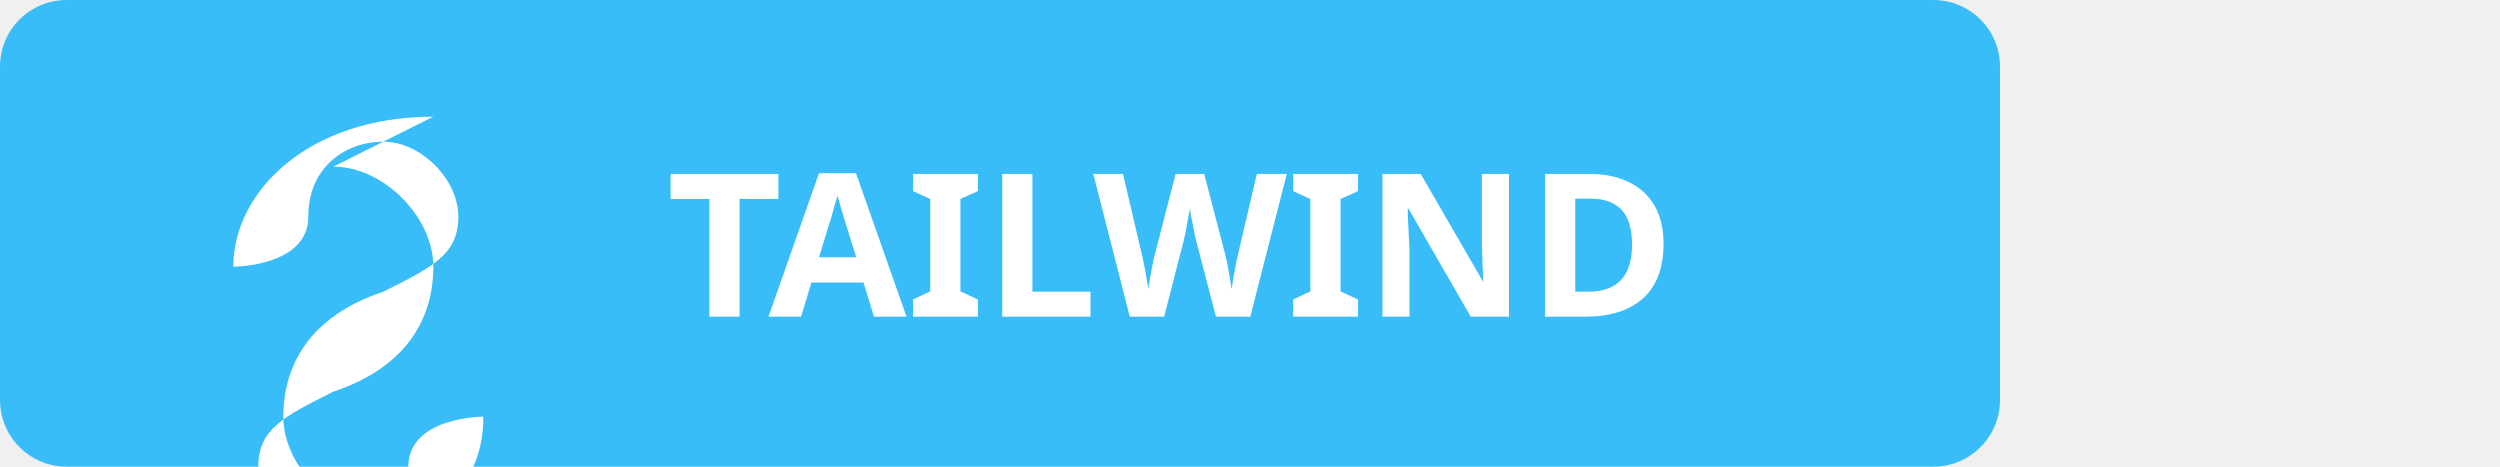
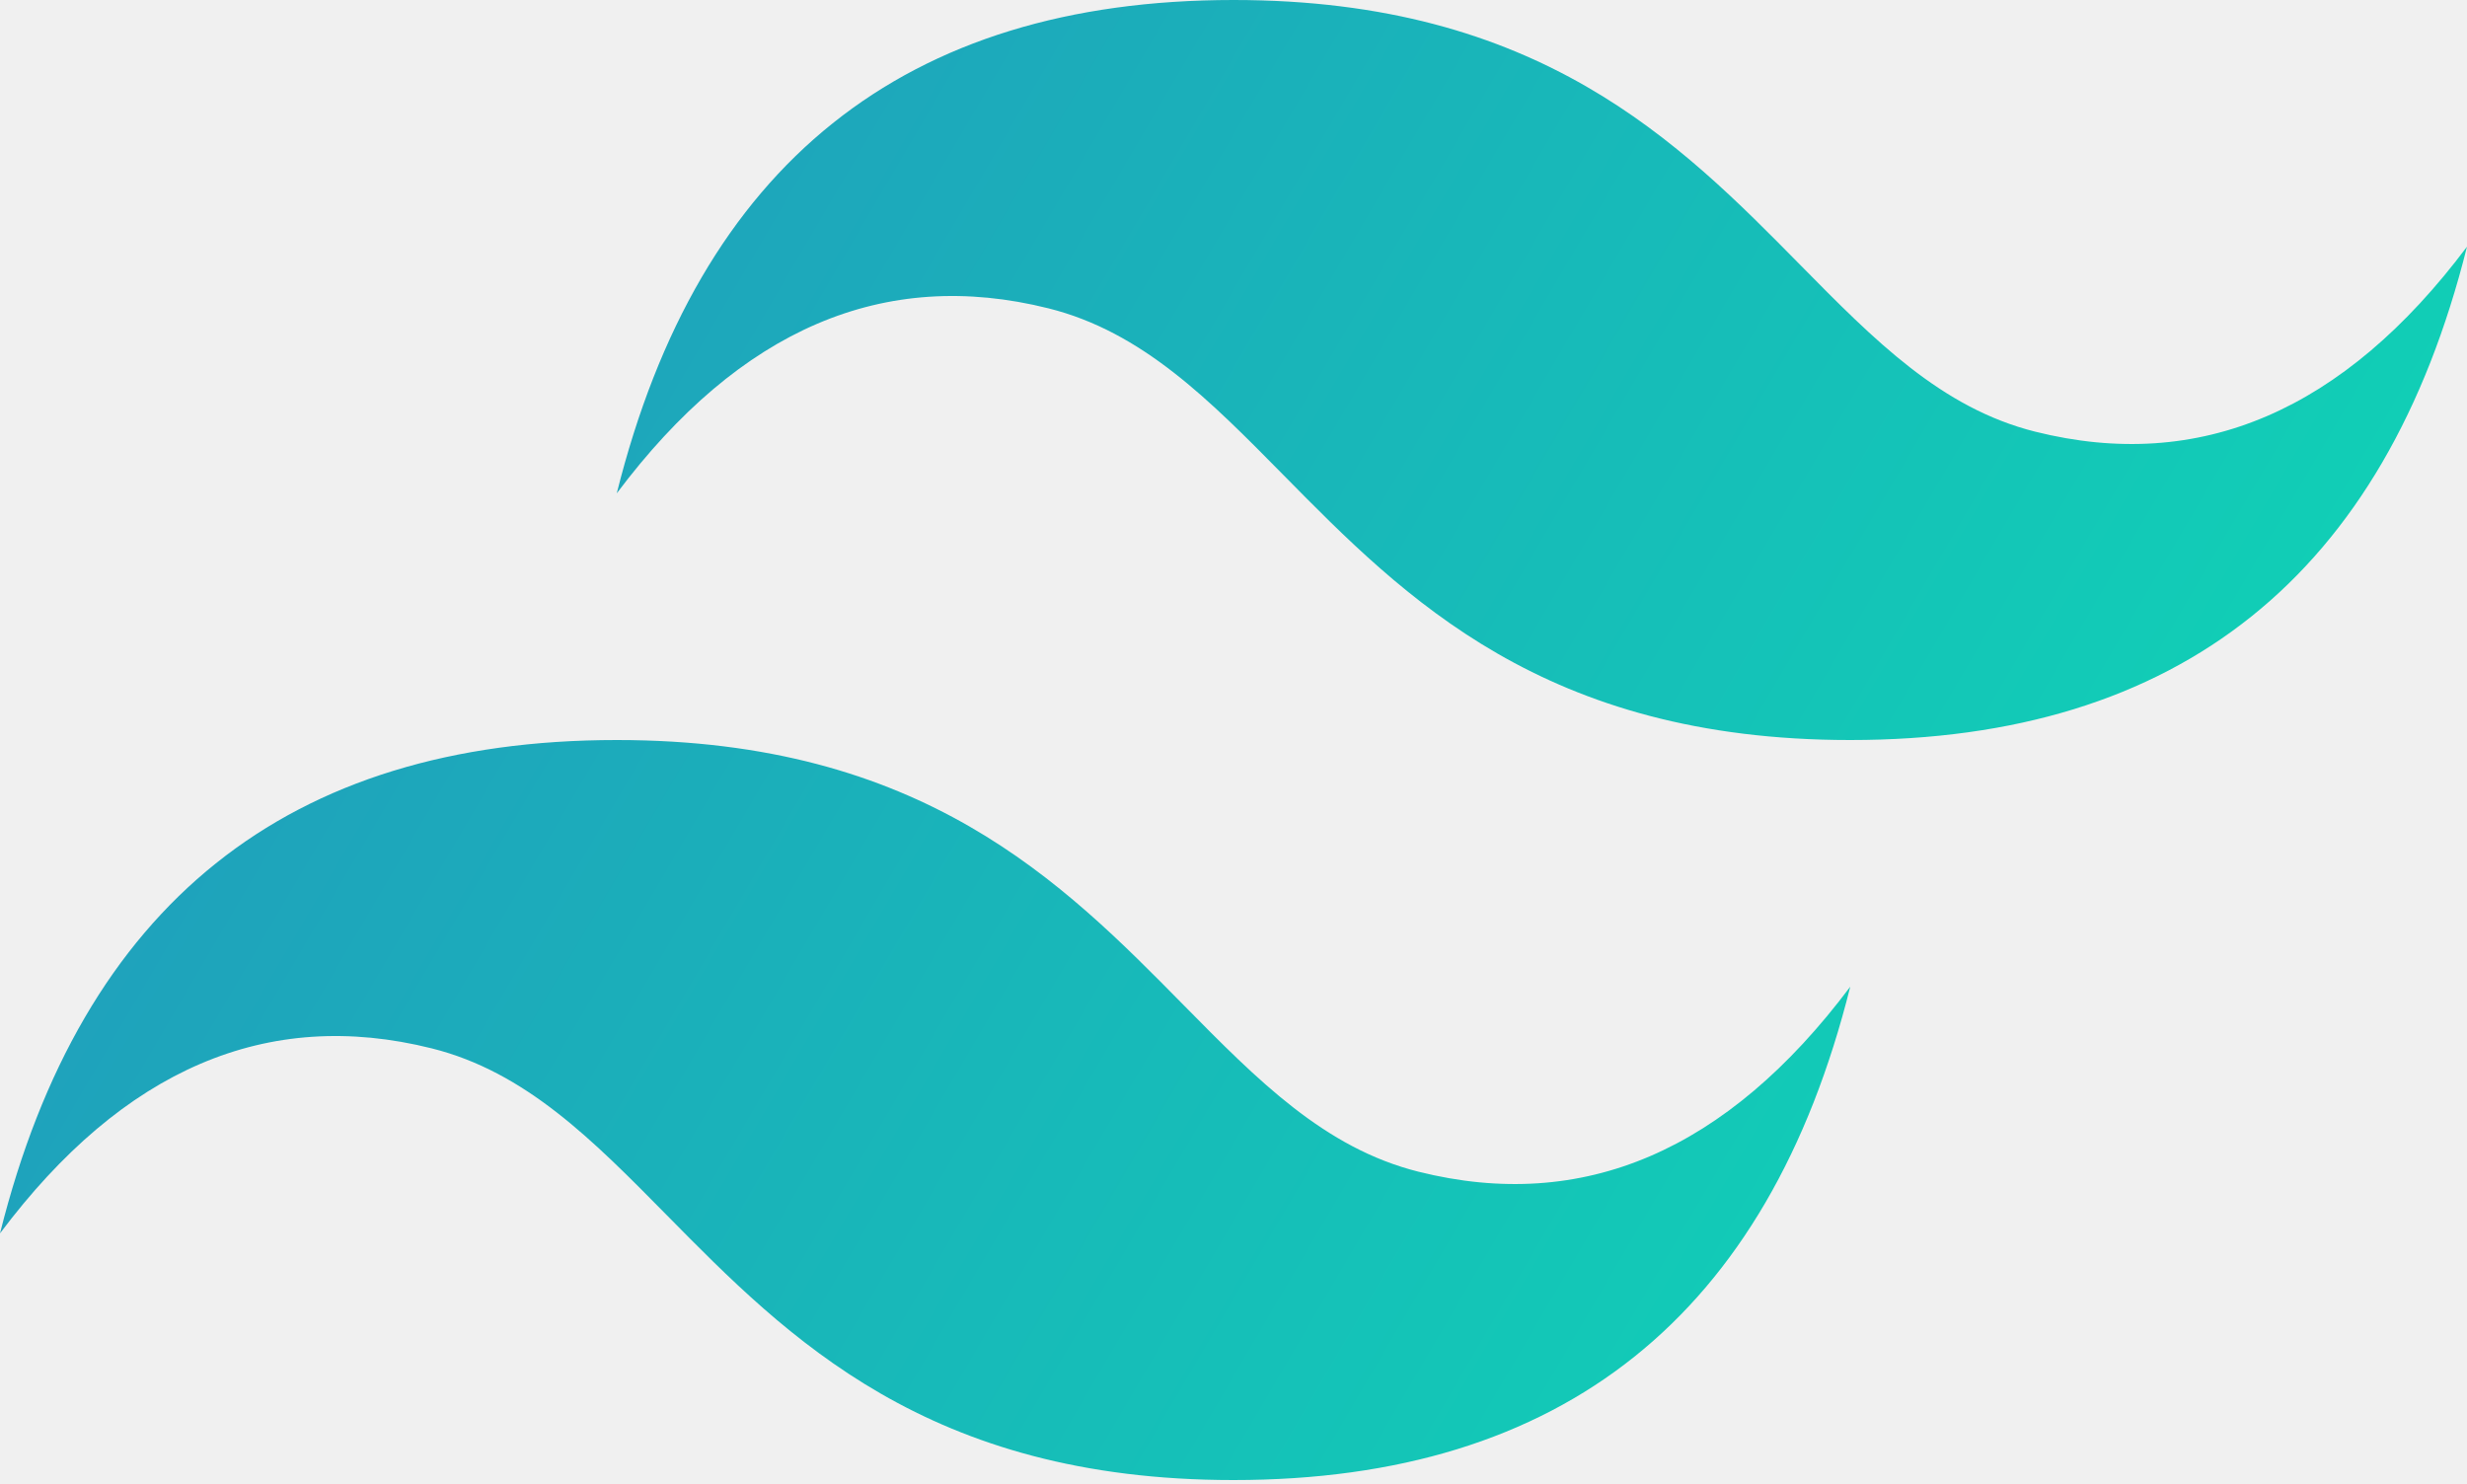
- <svg xmlns="http://www.w3.org/2000/svg" width="150" height="28" role="img" aria-label="TAILWIND">
-   <rect width="120" height="28" fill="#38BDF8" rx="4" />
-   <g transform="translate(8, 7)">
-     <path fill="#fff" d="M12 0C7 0 4 3 4 6c0 0 3 0 3-2s1.5-3 3-3 3 1.5 3 3-1 2-3 3c-3 1-4 3-4 5s2 4 4 4c3 0 4-2 4-4 0 0-3 0-3 2s-1.5 3-3 3-3-1.5-3-3 1-2 3-3c3-1 4-3 4-5s-2-4-4-4z" transform="scale(1.5)" />
+ <svg xmlns="http://www.w3.org/2000/svg" width="256px" height="154px" viewBox="0 0 256 154" version="1.1" preserveAspectRatio="xMidYMid">
+   <defs>
+     <linearGradient x1="-2.778%" y1="32%" x2="100%" y2="67.556%" id="linearGradient-1">
+       <stop stop-color="#2298BD" offset="0%" />
+       <stop stop-color="#0ED7B5" offset="100%" />
+     </linearGradient>
+   </defs>
+   <g>
+     <path d="M128,-1.0658141e-14 C93.867,-1.0658141e-14 72.533,17.067 64,51.2 C76.8,34.133 91.733,27.733 108.8,32 C118.537,34.434 125.497,41.499 133.201,49.318 C145.751,62.057 160.275,76.8 192,76.8 C226.133,76.8 247.467,59.733 256,25.6 C243.2,42.667 228.267,49.067 211.2,44.8 C201.463,42.366 194.503,35.301 186.799,27.482 C174.249,14.743 159.725,-1.0658141e-14 128,-1.0658141e-14 Z M64,76.8 C29.867,76.8 8.533,93.867 0,128 C12.8,110.933 27.733,104.533 44.8,108.8 C54.537,111.234 61.497,118.299 69.201,126.118 C81.751,138.857 96.275,153.6 128,153.6 C162.133,153.6 183.467,136.533 192,102.4 C179.2,119.467 164.267,125.867 147.2,121.6 C137.463,119.166 130.503,112.101 122.799,104.282 C110.249,91.543 95.725,76.8 64,76.8 Z" fill="url(#linearGradient-1)" />
  </g>
-   <text x="40" y="19" font-size="12" font-family="Verdana, Geneva, sans-serif" fill="#fff" font-weight="bold">TAILWIND</text>
</svg>
